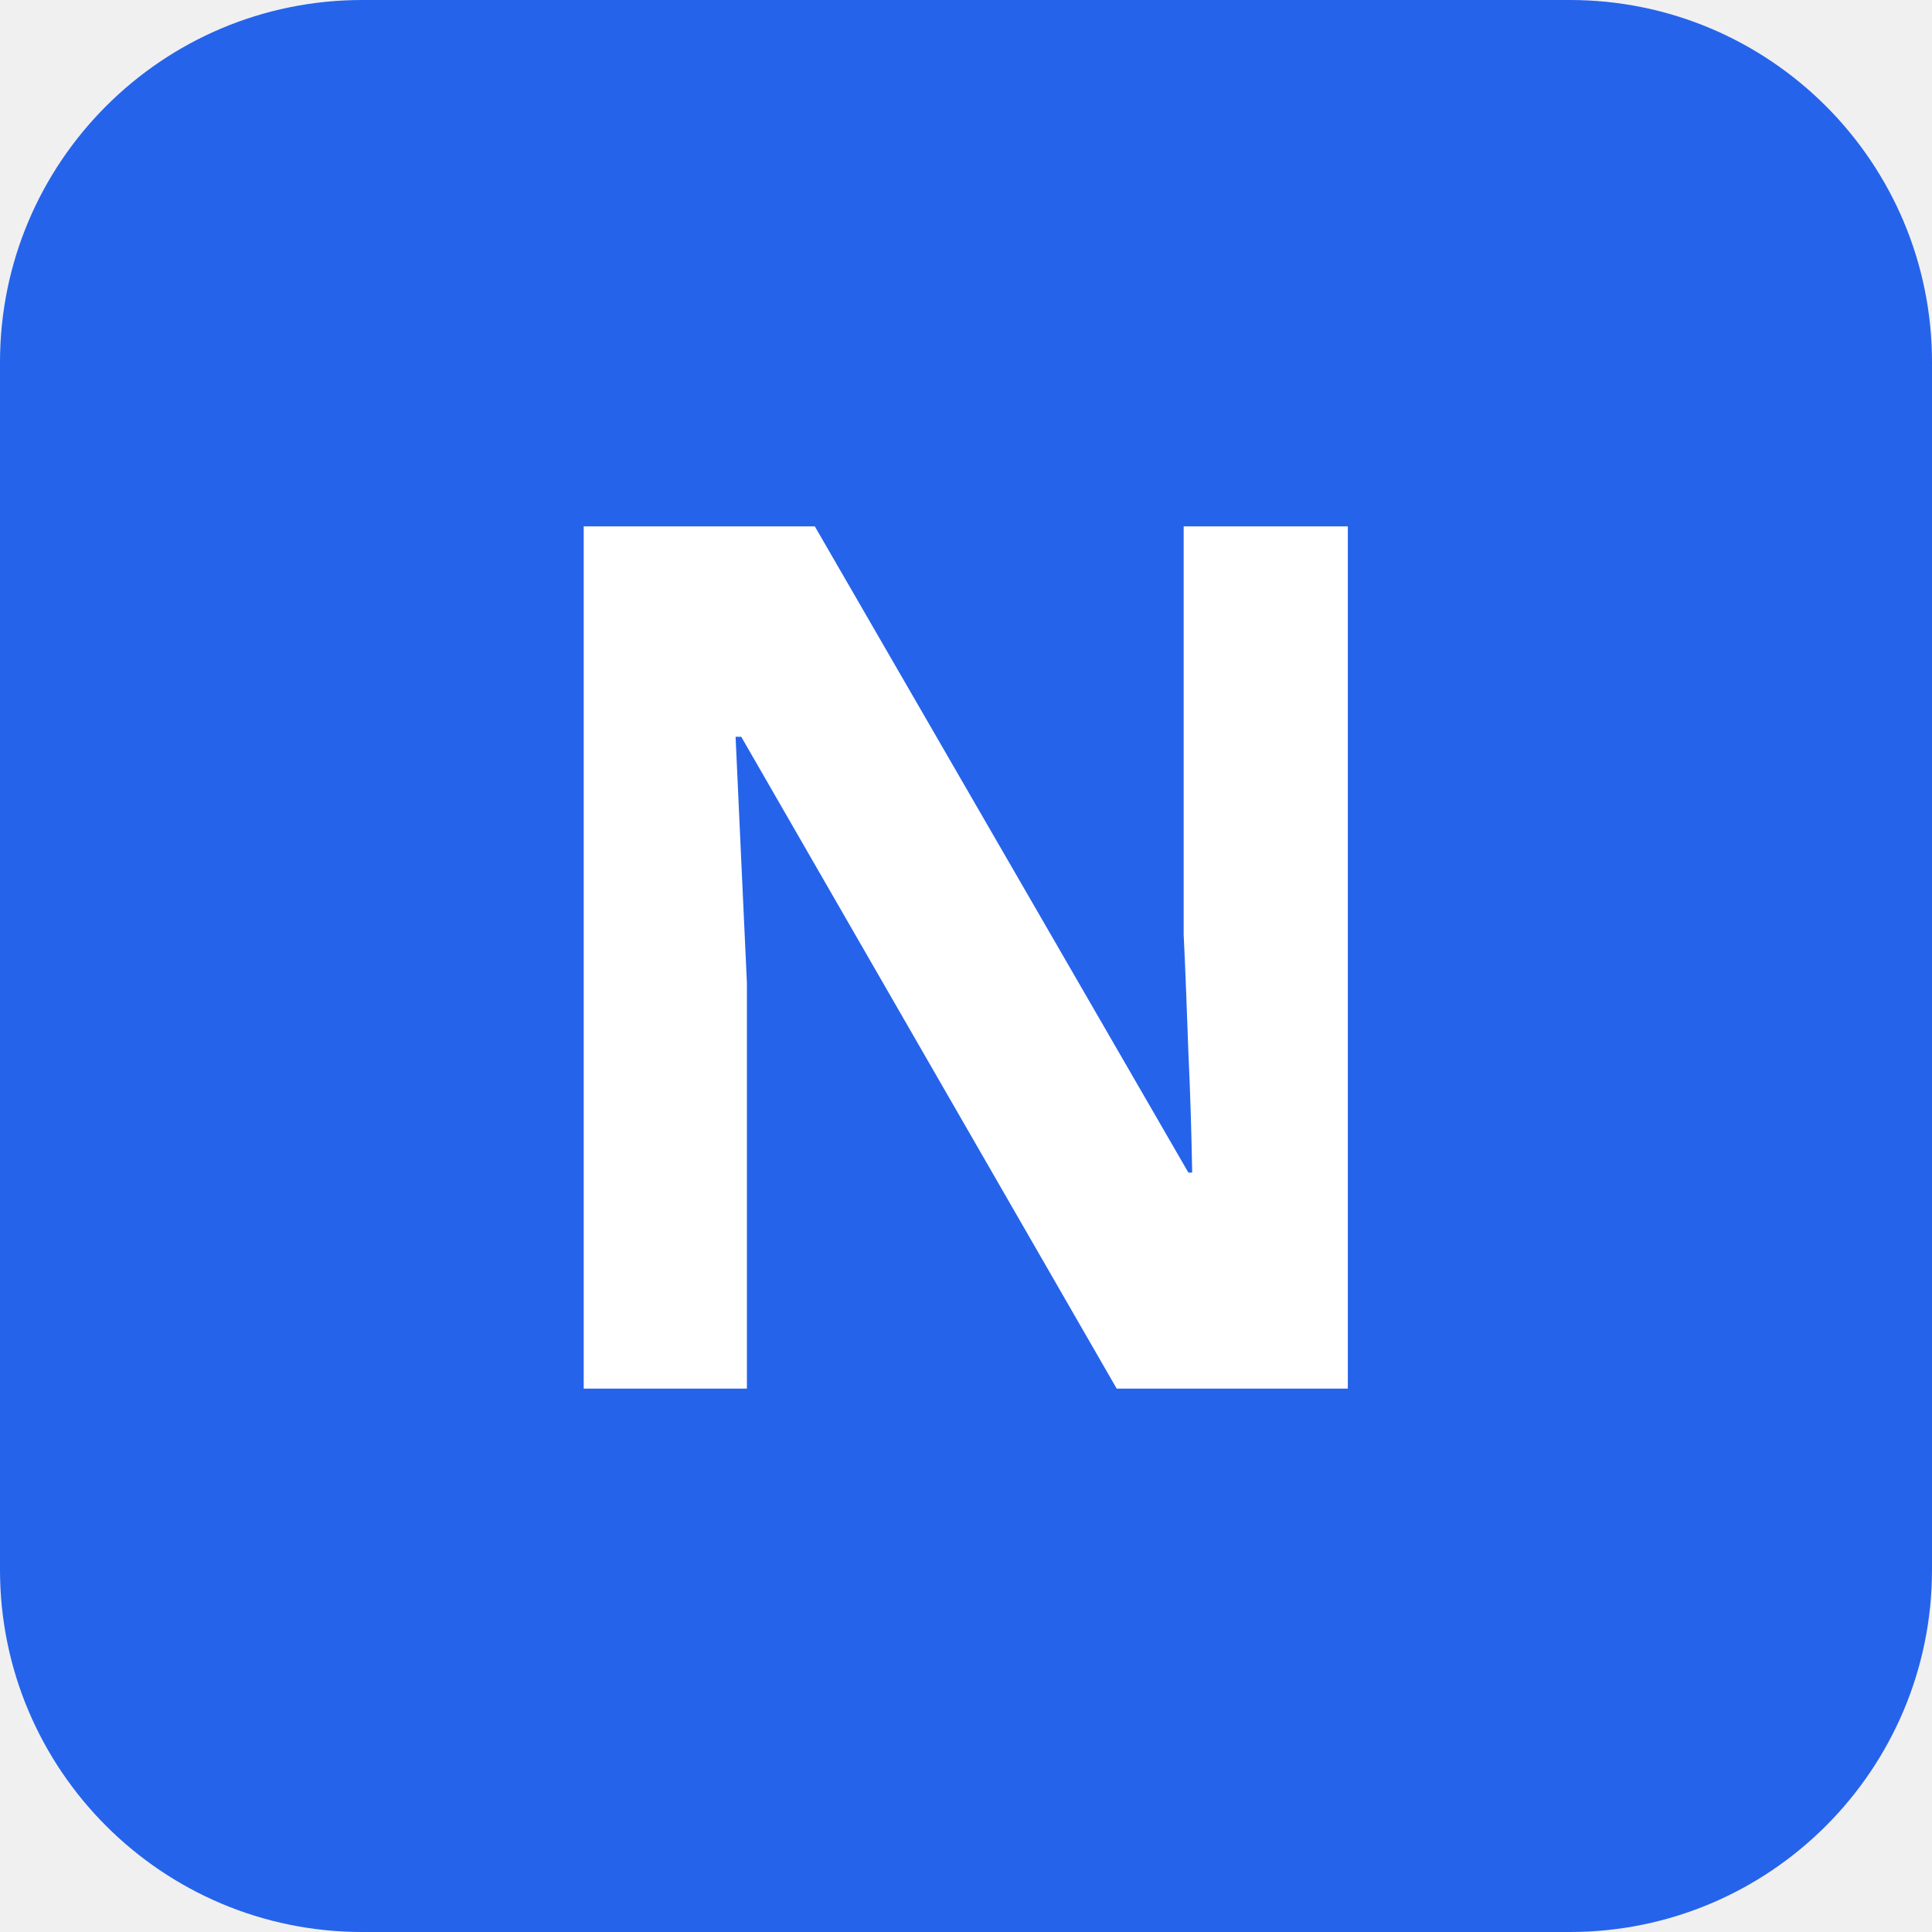
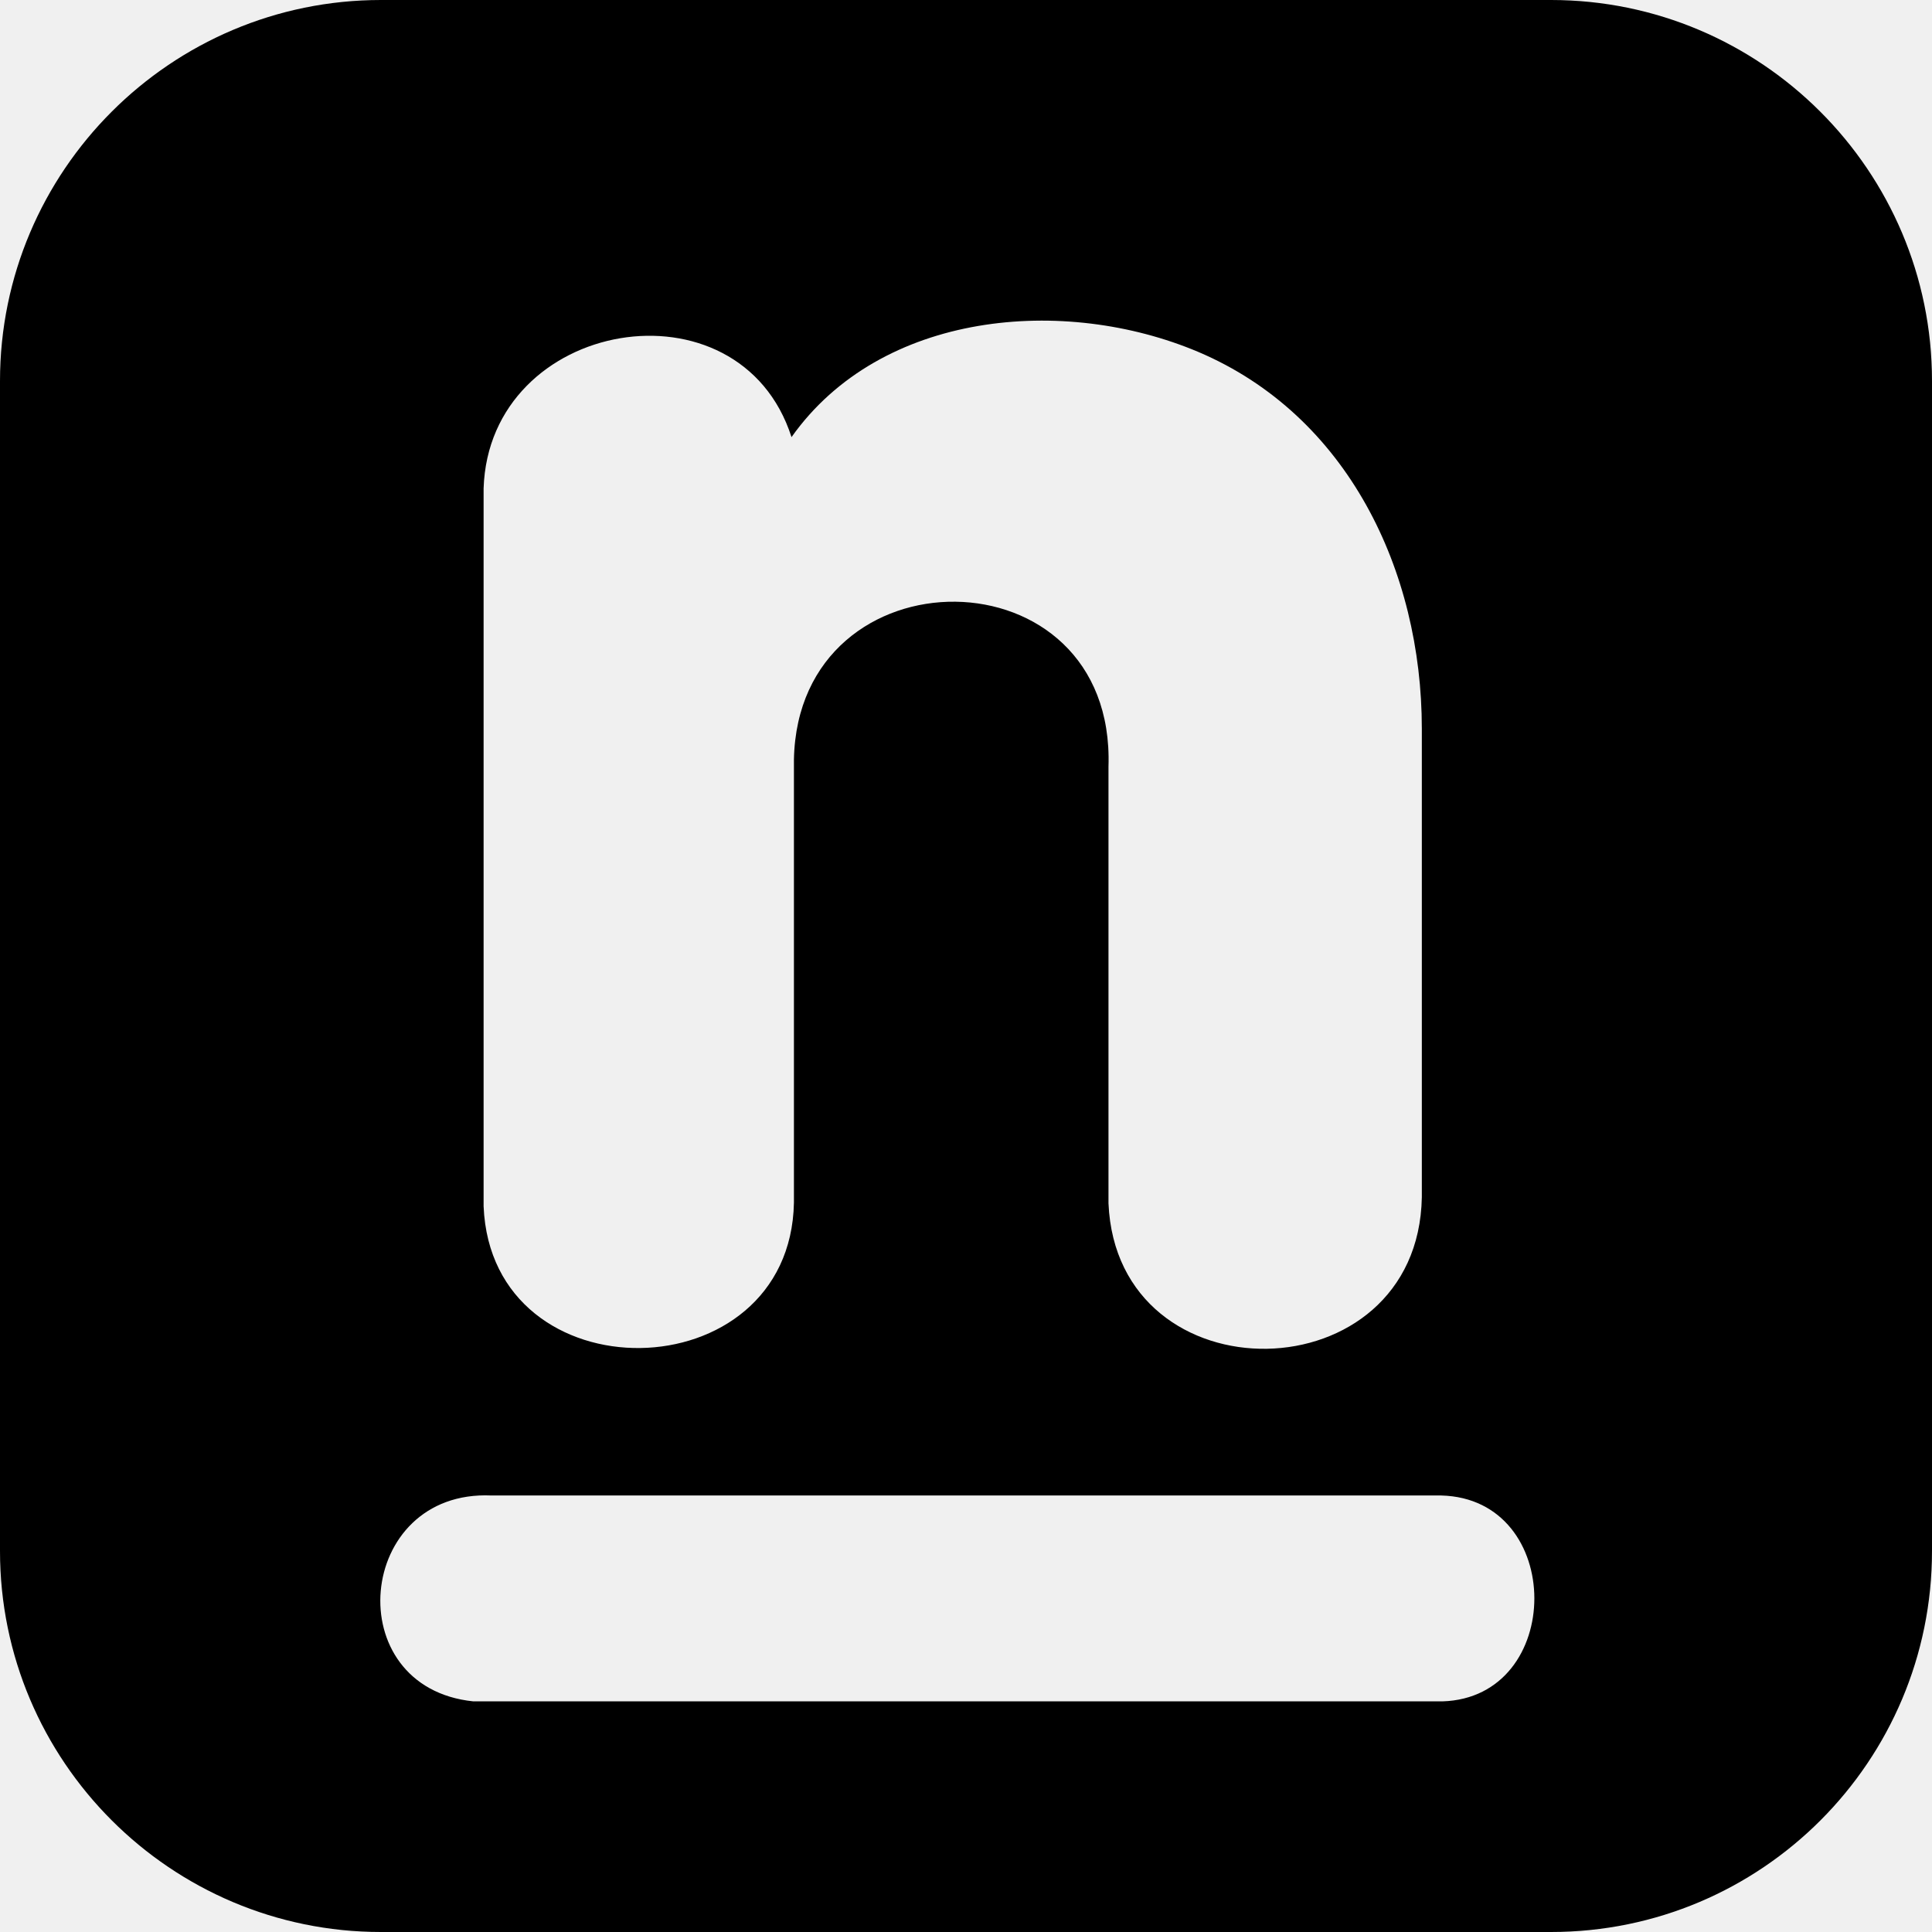
<svg xmlns="http://www.w3.org/2000/svg" viewBox="0 0 32 32">
-   <rect width="32" height="32" rx="6" fill="#2563eb" />
-   <text x="16" y="23" font-family="system-ui,sans-serif" font-size="20" font-weight="700" fill="#fff" text-anchor="middle">N</text>
+   <path d="M25.69,0H6.31C2.83,0,0,2.83,0,6.31v19.38C0,29.17,2.83,32,6.31,32h19.38c3.49,0,6.31-2.83,6.31-6.31V6.31 C32,2.83,29.17,0,25.69,0z M8.01,8.09c0.09-2.82,4.24-3.53,5.1-0.85c1.48-2.09,4.52-2.35,6.74-1.41c2.47,1.05,3.7,3.62,3.7,6.24 v7.76c-0.06,3.29-5.05,3.37-5.19,0.1l0-7.23c0.12-3.62-5.14-3.63-5.21-0.12l0,7.34c-0.06,3.16-5.01,3.24-5.14,0.06L8.01,8.09z M23.89,28.18H7.84c-2.24-0.23-1.95-3.51,0.3-3.41l15.73,0C25.93,24.82,25.92,28.12,23.89,28.18z" />
</svg>
